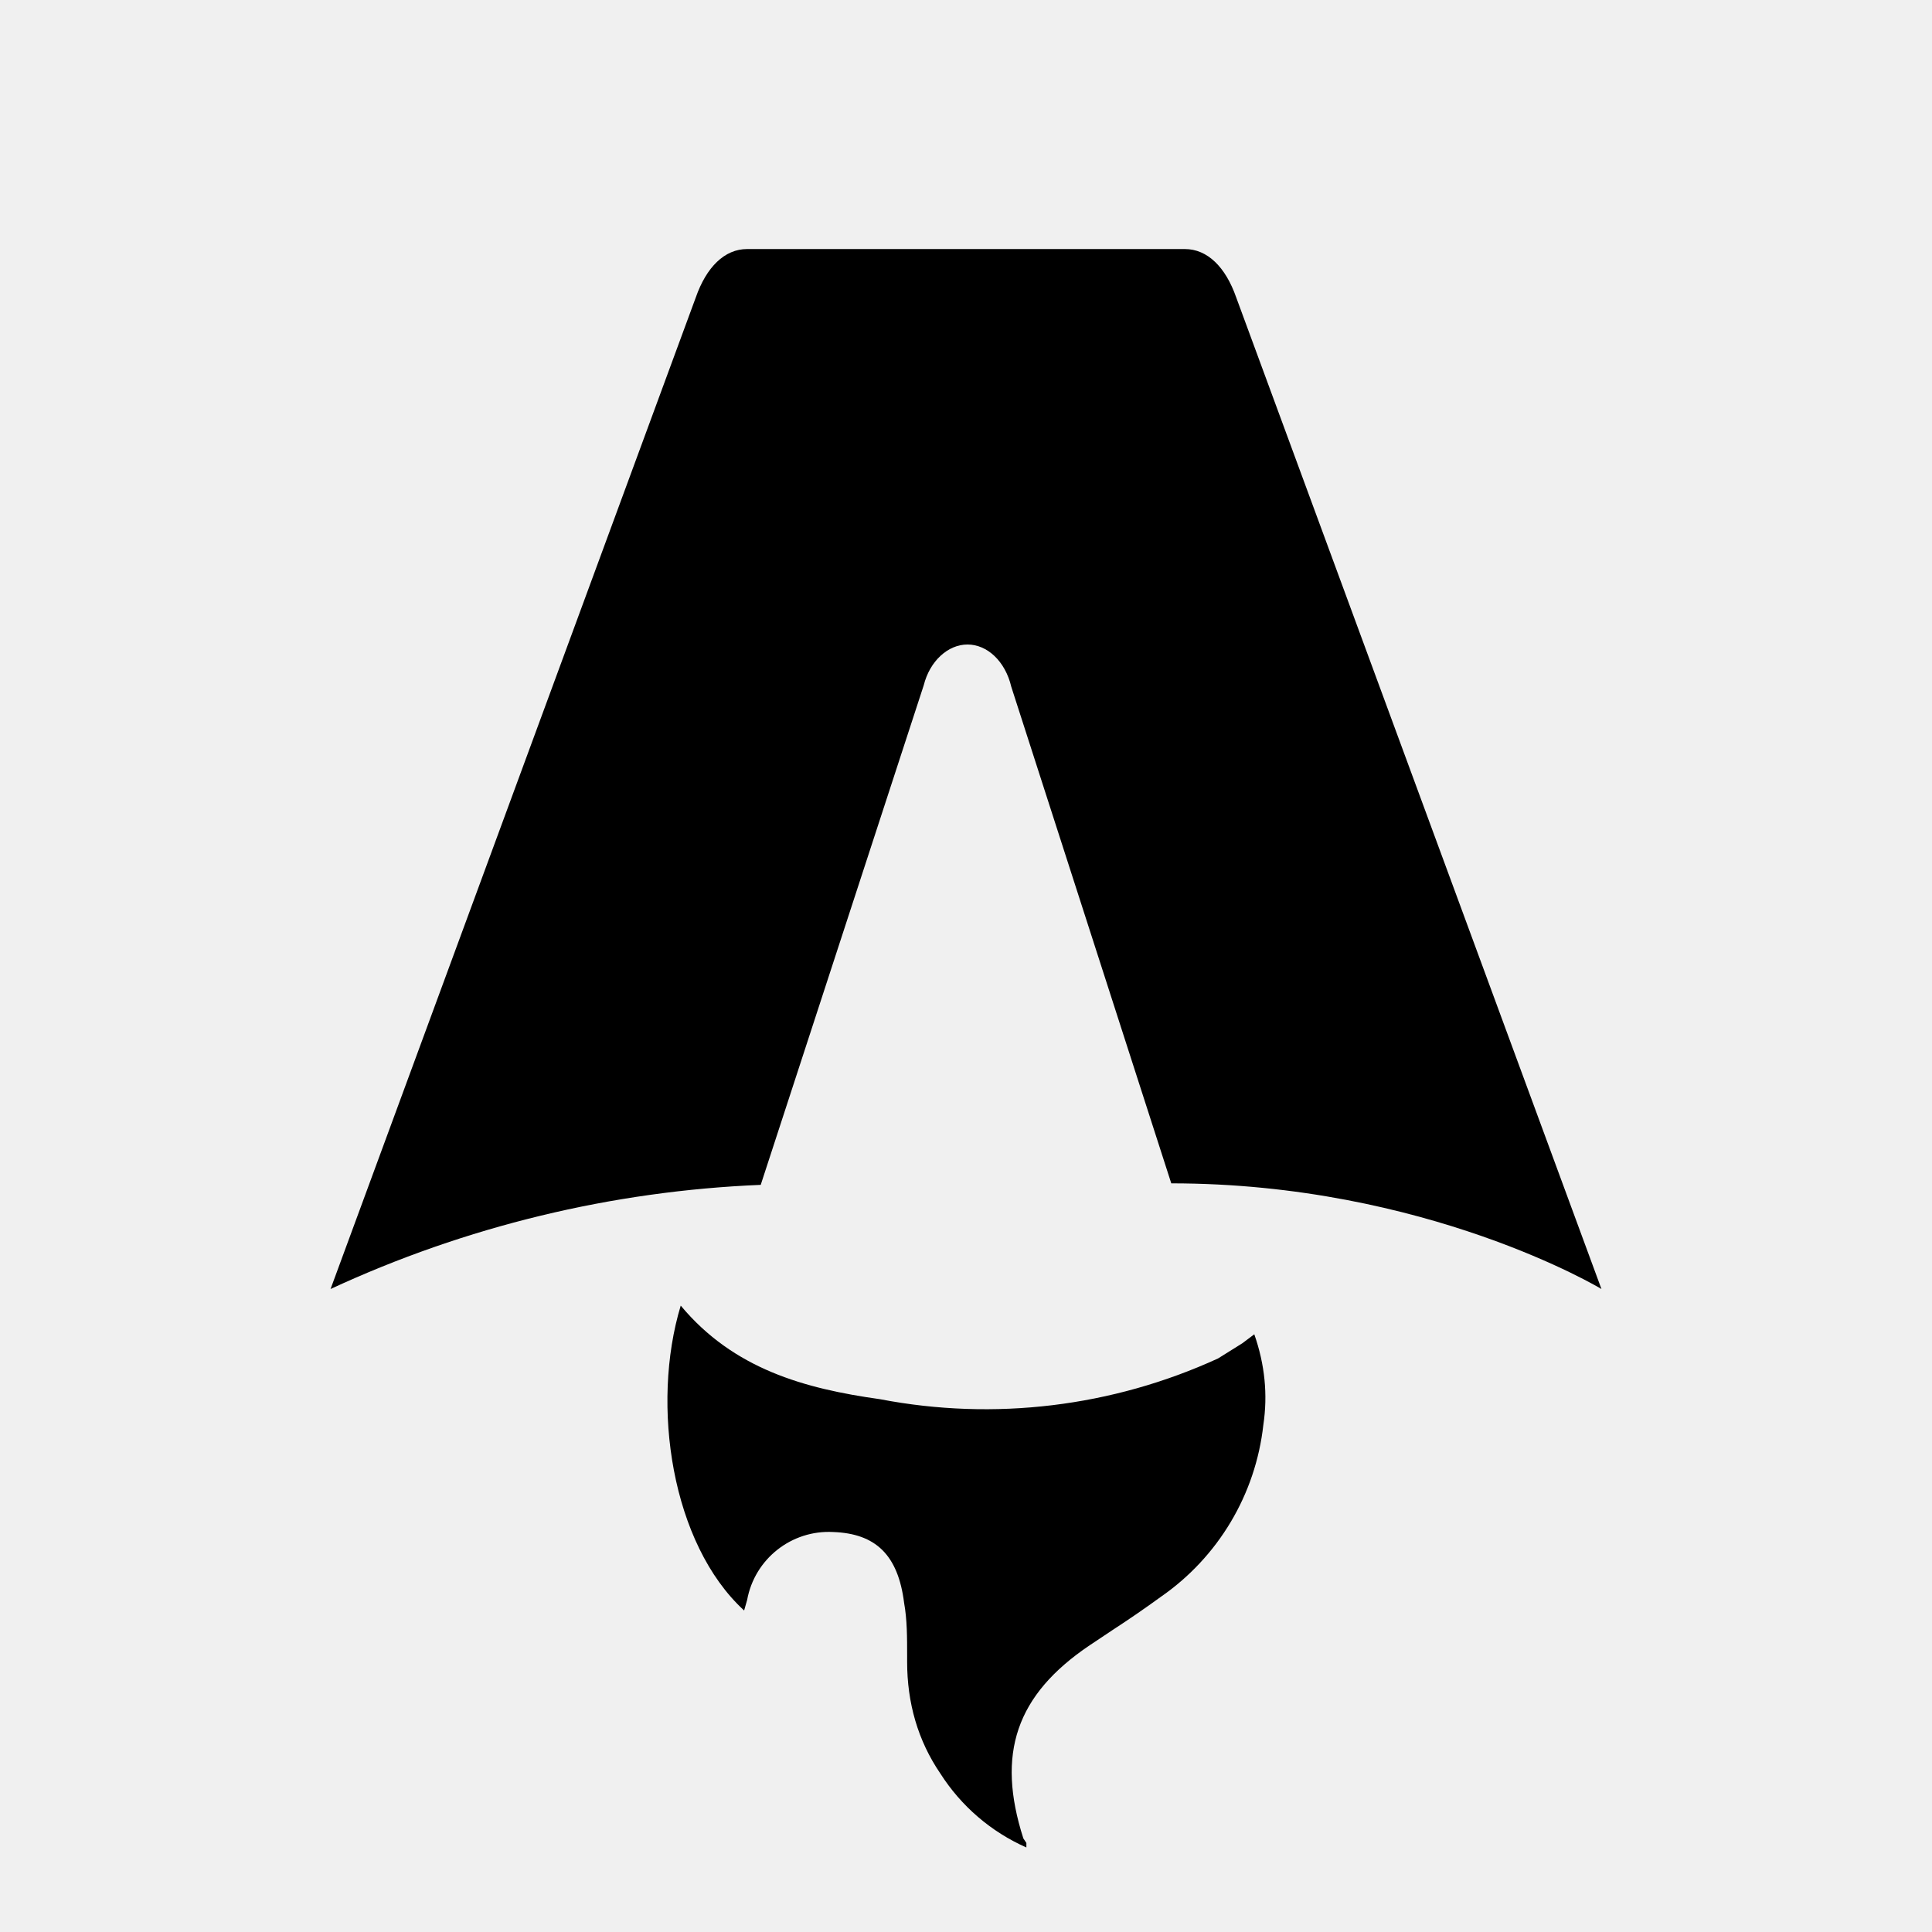
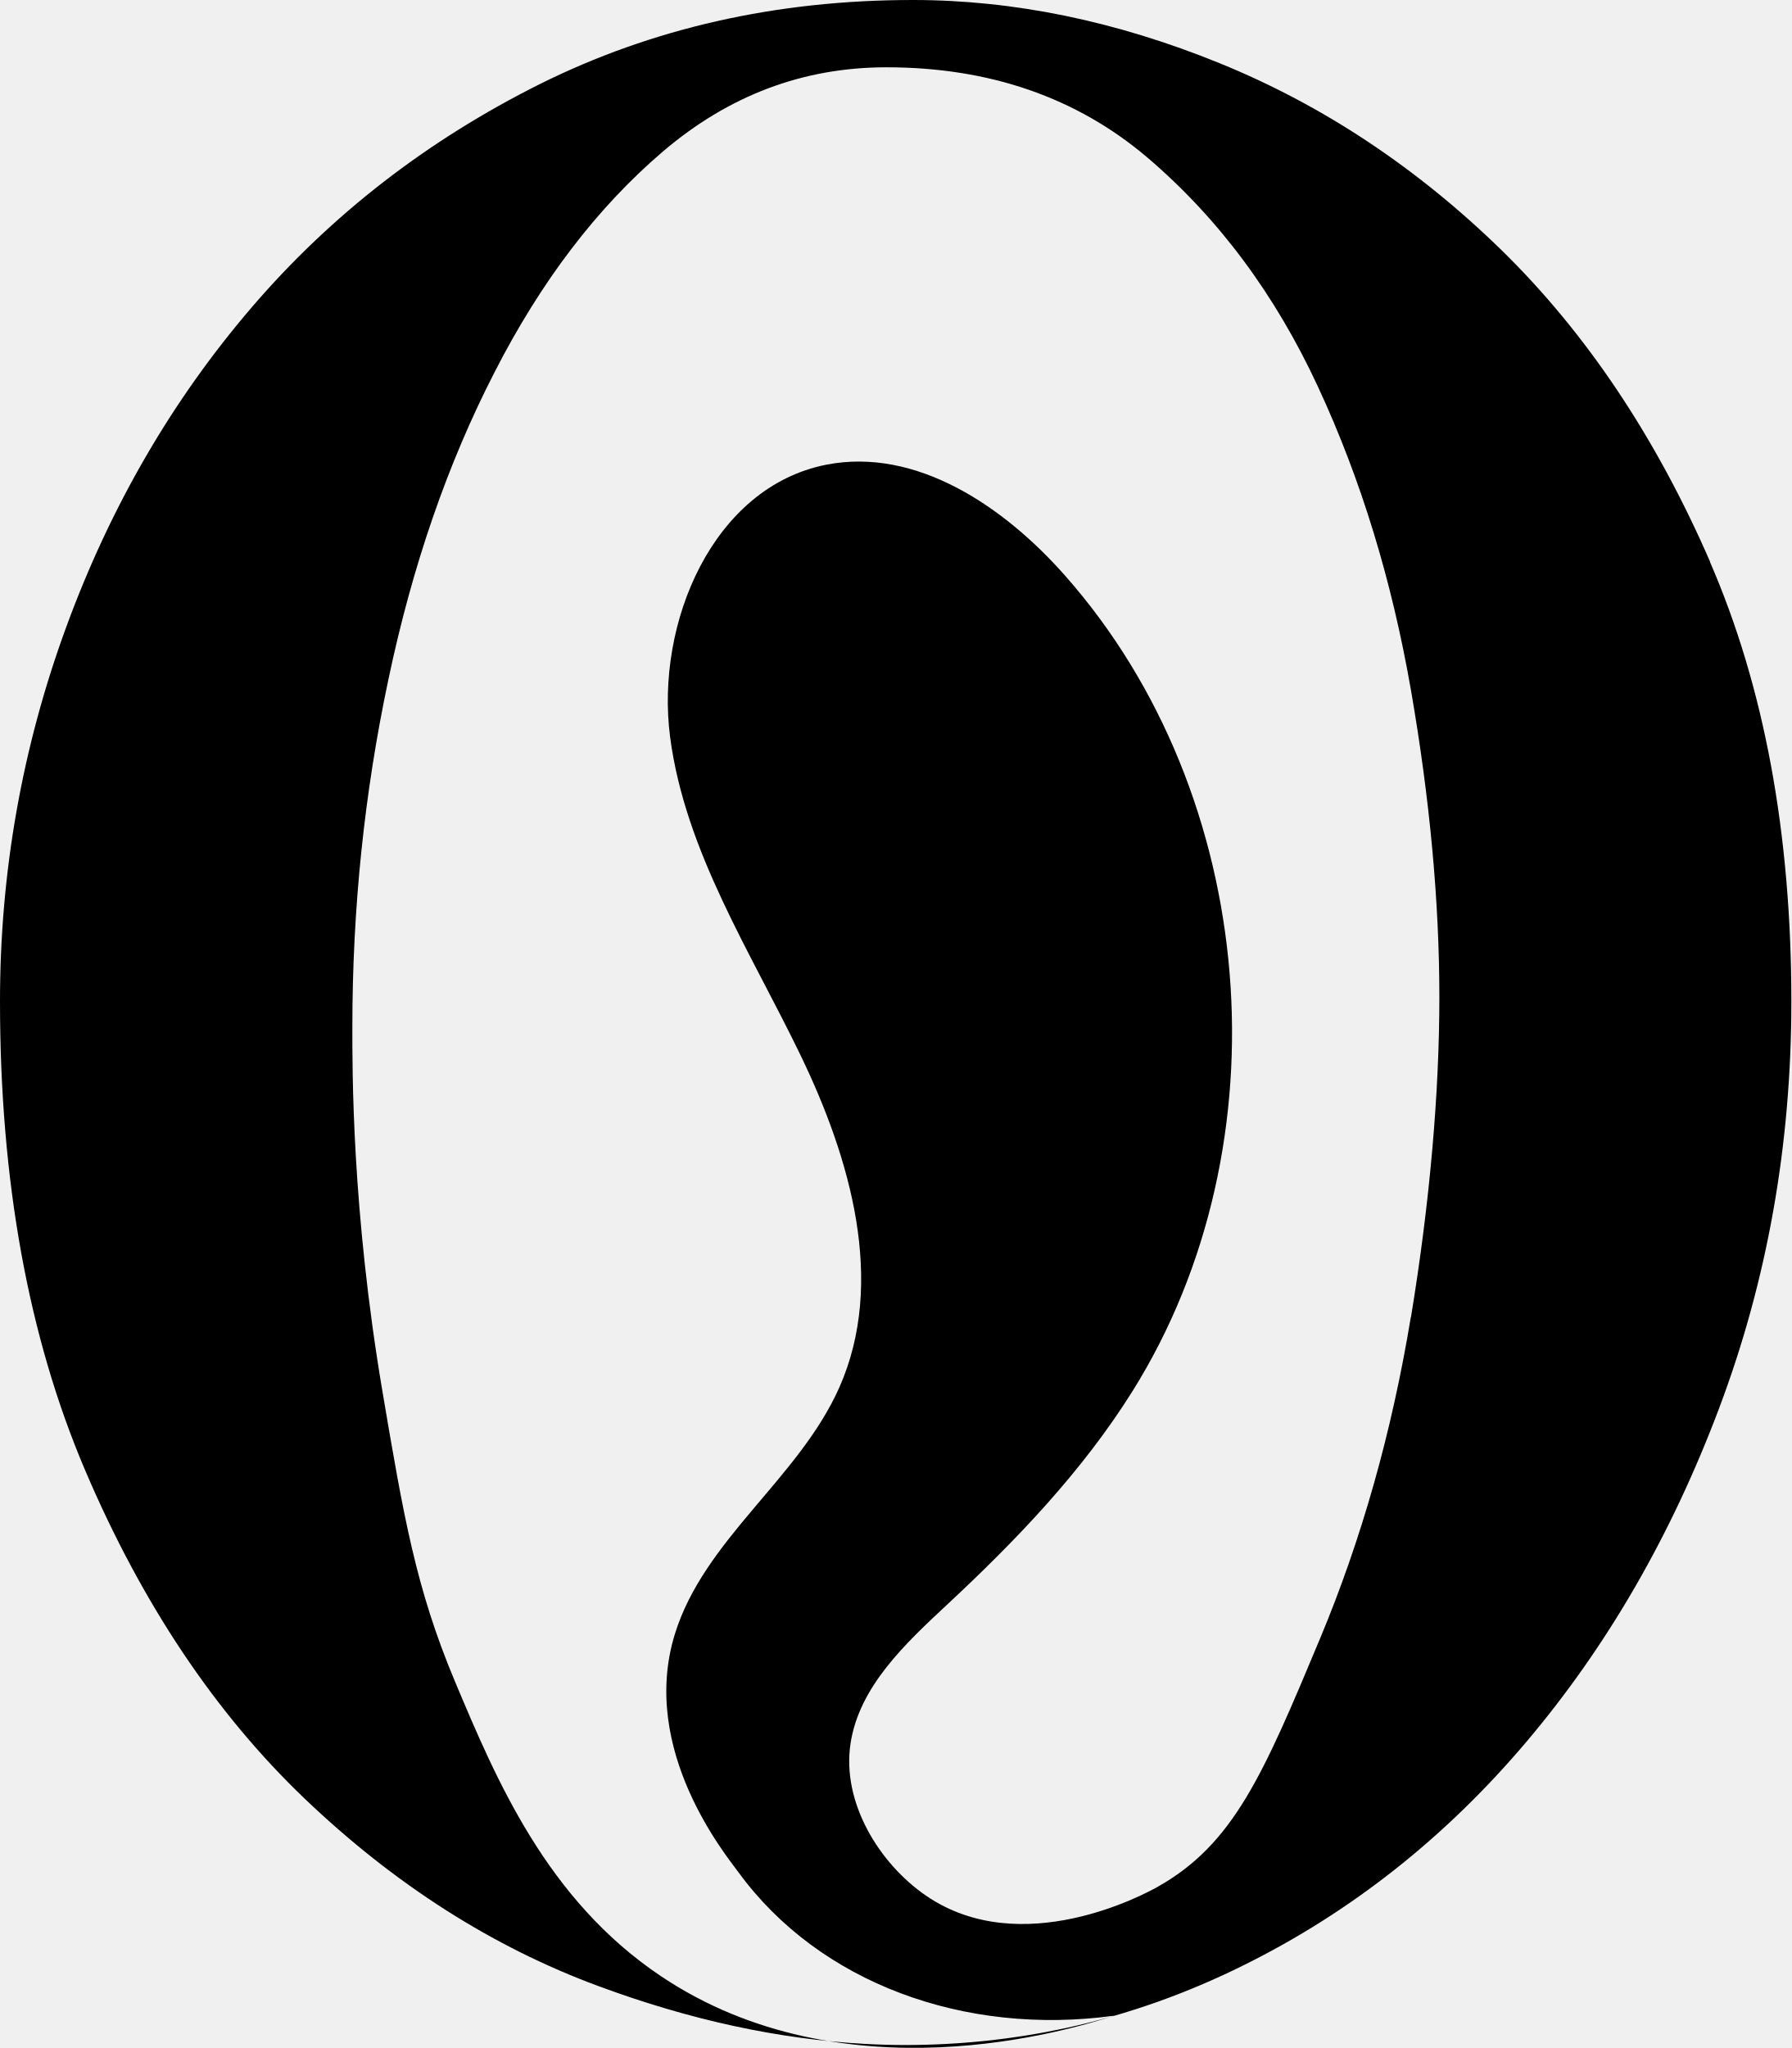
- <svg xmlns="http://www.w3.org/2000/svg" fill="none" viewBox="0 0 128 128">
-   <path d="M50.4 78.5a75.1 75.1 0 0 0-28.5 6.9l24.2-65.7c.7-2 1.9-3.2 3.4-3.2h29c1.5 0 2.7 1.2 3.4 3.2l24.2 65.7s-11.6-7-28.5-7L67 45.5c-.4-1.7-1.6-2.8-2.9-2.8-1.3 0-2.5 1.1-2.9 2.7L50.4 78.5Zm-1.1 28.2Zm-4.2-20.2c-2 6.6-.6 15.8 4.2 20.2a17.5 17.5 0 0 1 .2-.7 5.5 5.5 0 0 1 5.7-4.5c2.8.1 4.3 1.5 4.7 4.7.2 1.1.2 2.3.2 3.5v.4c0 2.7.7 5.2 2.2 7.4a13 13 0 0 0 5.7 4.9v-.3l-.2-.3c-1.8-5.6-.5-9.5 4.4-12.8l1.5-1a73 73 0 0 0 3.2-2.2 16 16 0 0 0 6.8-11.4c.3-2 .1-4-.6-6l-.8.6-1.6 1a37 37 0 0 1-22.4 2.7c-5-.7-9.7-2-13.2-6.2Z" />
-   <style>
-         path { fill: #000; }
+ <svg xmlns="http://www.w3.org/2000/svg" id="Capa_2" data-name="Capa 2" viewBox="0 0 143.78 164.33">
+   <defs>
+     <style>
+       path { fill: #000; }
        @media (prefers-color-scheme: dark) {
            path { fill: #FFF; }
        }
    </style>
+   </defs>
+   <g id="Capa_1-2" data-name="Capa 1">
+     <path class="cls-1" d="M137.25,45.08c-4.36-10.02-9.94-18.35-16.72-24.99-6.79-6.62-14.34-11.64-22.65-15.02-8.31-3.38-16.52-5.07-24.62-5.07-10.94,0-20.92,2.26-29.94,6.75-9.02,4.51-16.72,10.46-23.1,17.89-6.38,7.43-11.35,15.98-14.9,25.66C1.77,59.98,0,70,0,80.35c0,14.41,2.28,26.95,6.84,37.64,4.56,10.69,10.44,19.48,17.62,26.34,7.2,6.87,15.06,11.89,23.56,15.03,7.37,2.73,14.5,4.27,21.4,4.64h0c1.09.06,2.15.09,3.22.09,4.41,0,8.72-.46,12.93-1.37h.02c4.88-1.07,9.64-2.75,14.26-5.05,8.61-4.27,16.16-10.24,22.64-17.89,6.48-7.65,11.65-16.59,15.5-26.83,3.85-10.24,5.78-21.1,5.78-32.58,0-13.5-2.18-25.26-6.53-35.28ZM113.23,105.68c-1.52,9.22-3.95,17.82-7.3,25.83-4.56,10.91-6.92,16.47-13.06,19.91-1,.56-10.9,5.91-18.53.7-3.8-2.6-6.79-7.51-6.08-12.21.69-4.58,4.4-8.03,7.79-11.19,5.54-5.16,10.82-10.67,14.84-17.09,12.44-19.88,10.14-47.83-5.39-65.42-4.89-5.55-11.95-10.35-19.2-8.92-9.07,1.8-13.71,12.67-12.52,21.84,1.2,9.16,6.44,17.2,10.46,25.52,4.02,8.31,6.87,18.2,3.13,26.66-3.24,7.32-10.88,12.21-13.22,19.85-2.84,9.29,4.15,17.74,5.14,19.1,6.48,8.85,18.11,13.12,30.12,11.48-3.52,1.14-21.67,6.67-36.36-3.17-9.17-6.14-13.21-15.74-16.54-23.66-3.13-7.45-4.13-13.3-5.8-23.17-2.5-14.73-2.43-26.03-2.43-29.37,0-9.45.96-18.74,2.89-27.84,1.92-9.13,4.76-17.35,8.51-24.64,3.74-7.33,8.25-13.23,13.52-17.73,5.28-4.5,11.25-6.76,17.94-6.76,8.3,0,15.29,2.43,20.97,7.26,5.68,4.85,10.24,10.97,13.68,18.4,3.45,7.43,5.92,15.53,7.45,24.32,1.52,8.77,2.28,17,2.28,24.64s-.76,16.43-2.28,25.67Z" />
+   </g>
</svg>
